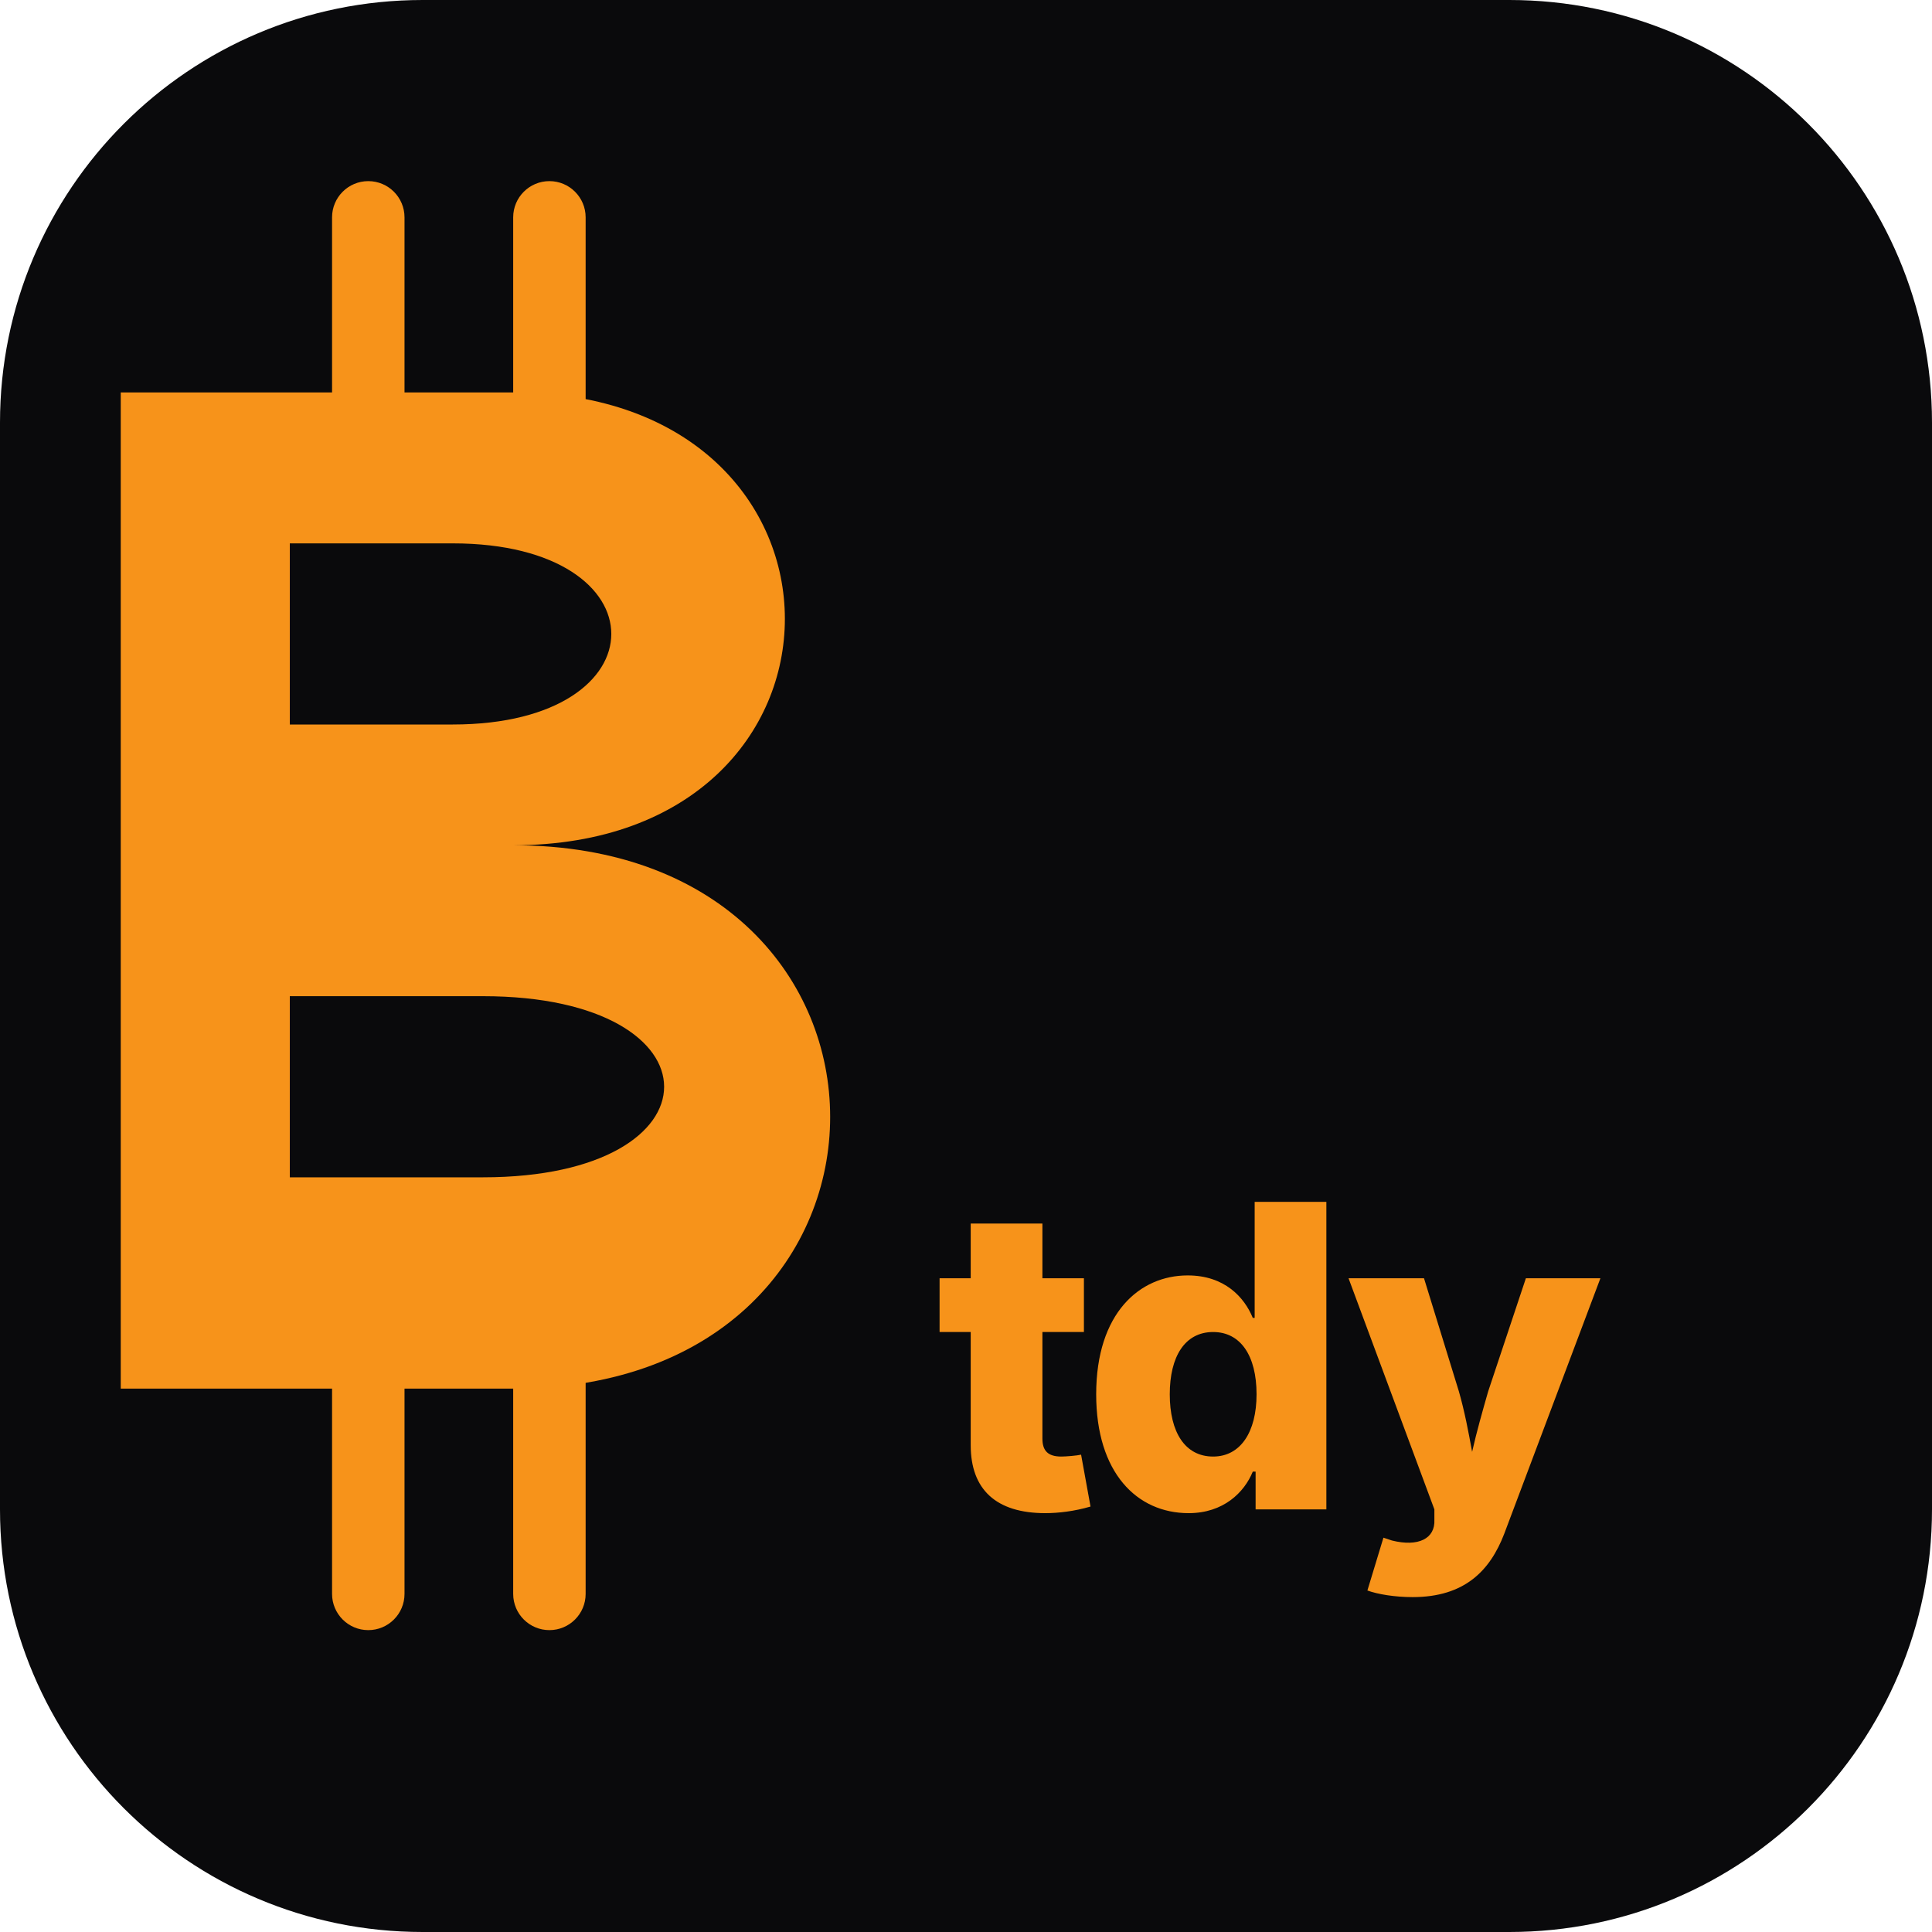
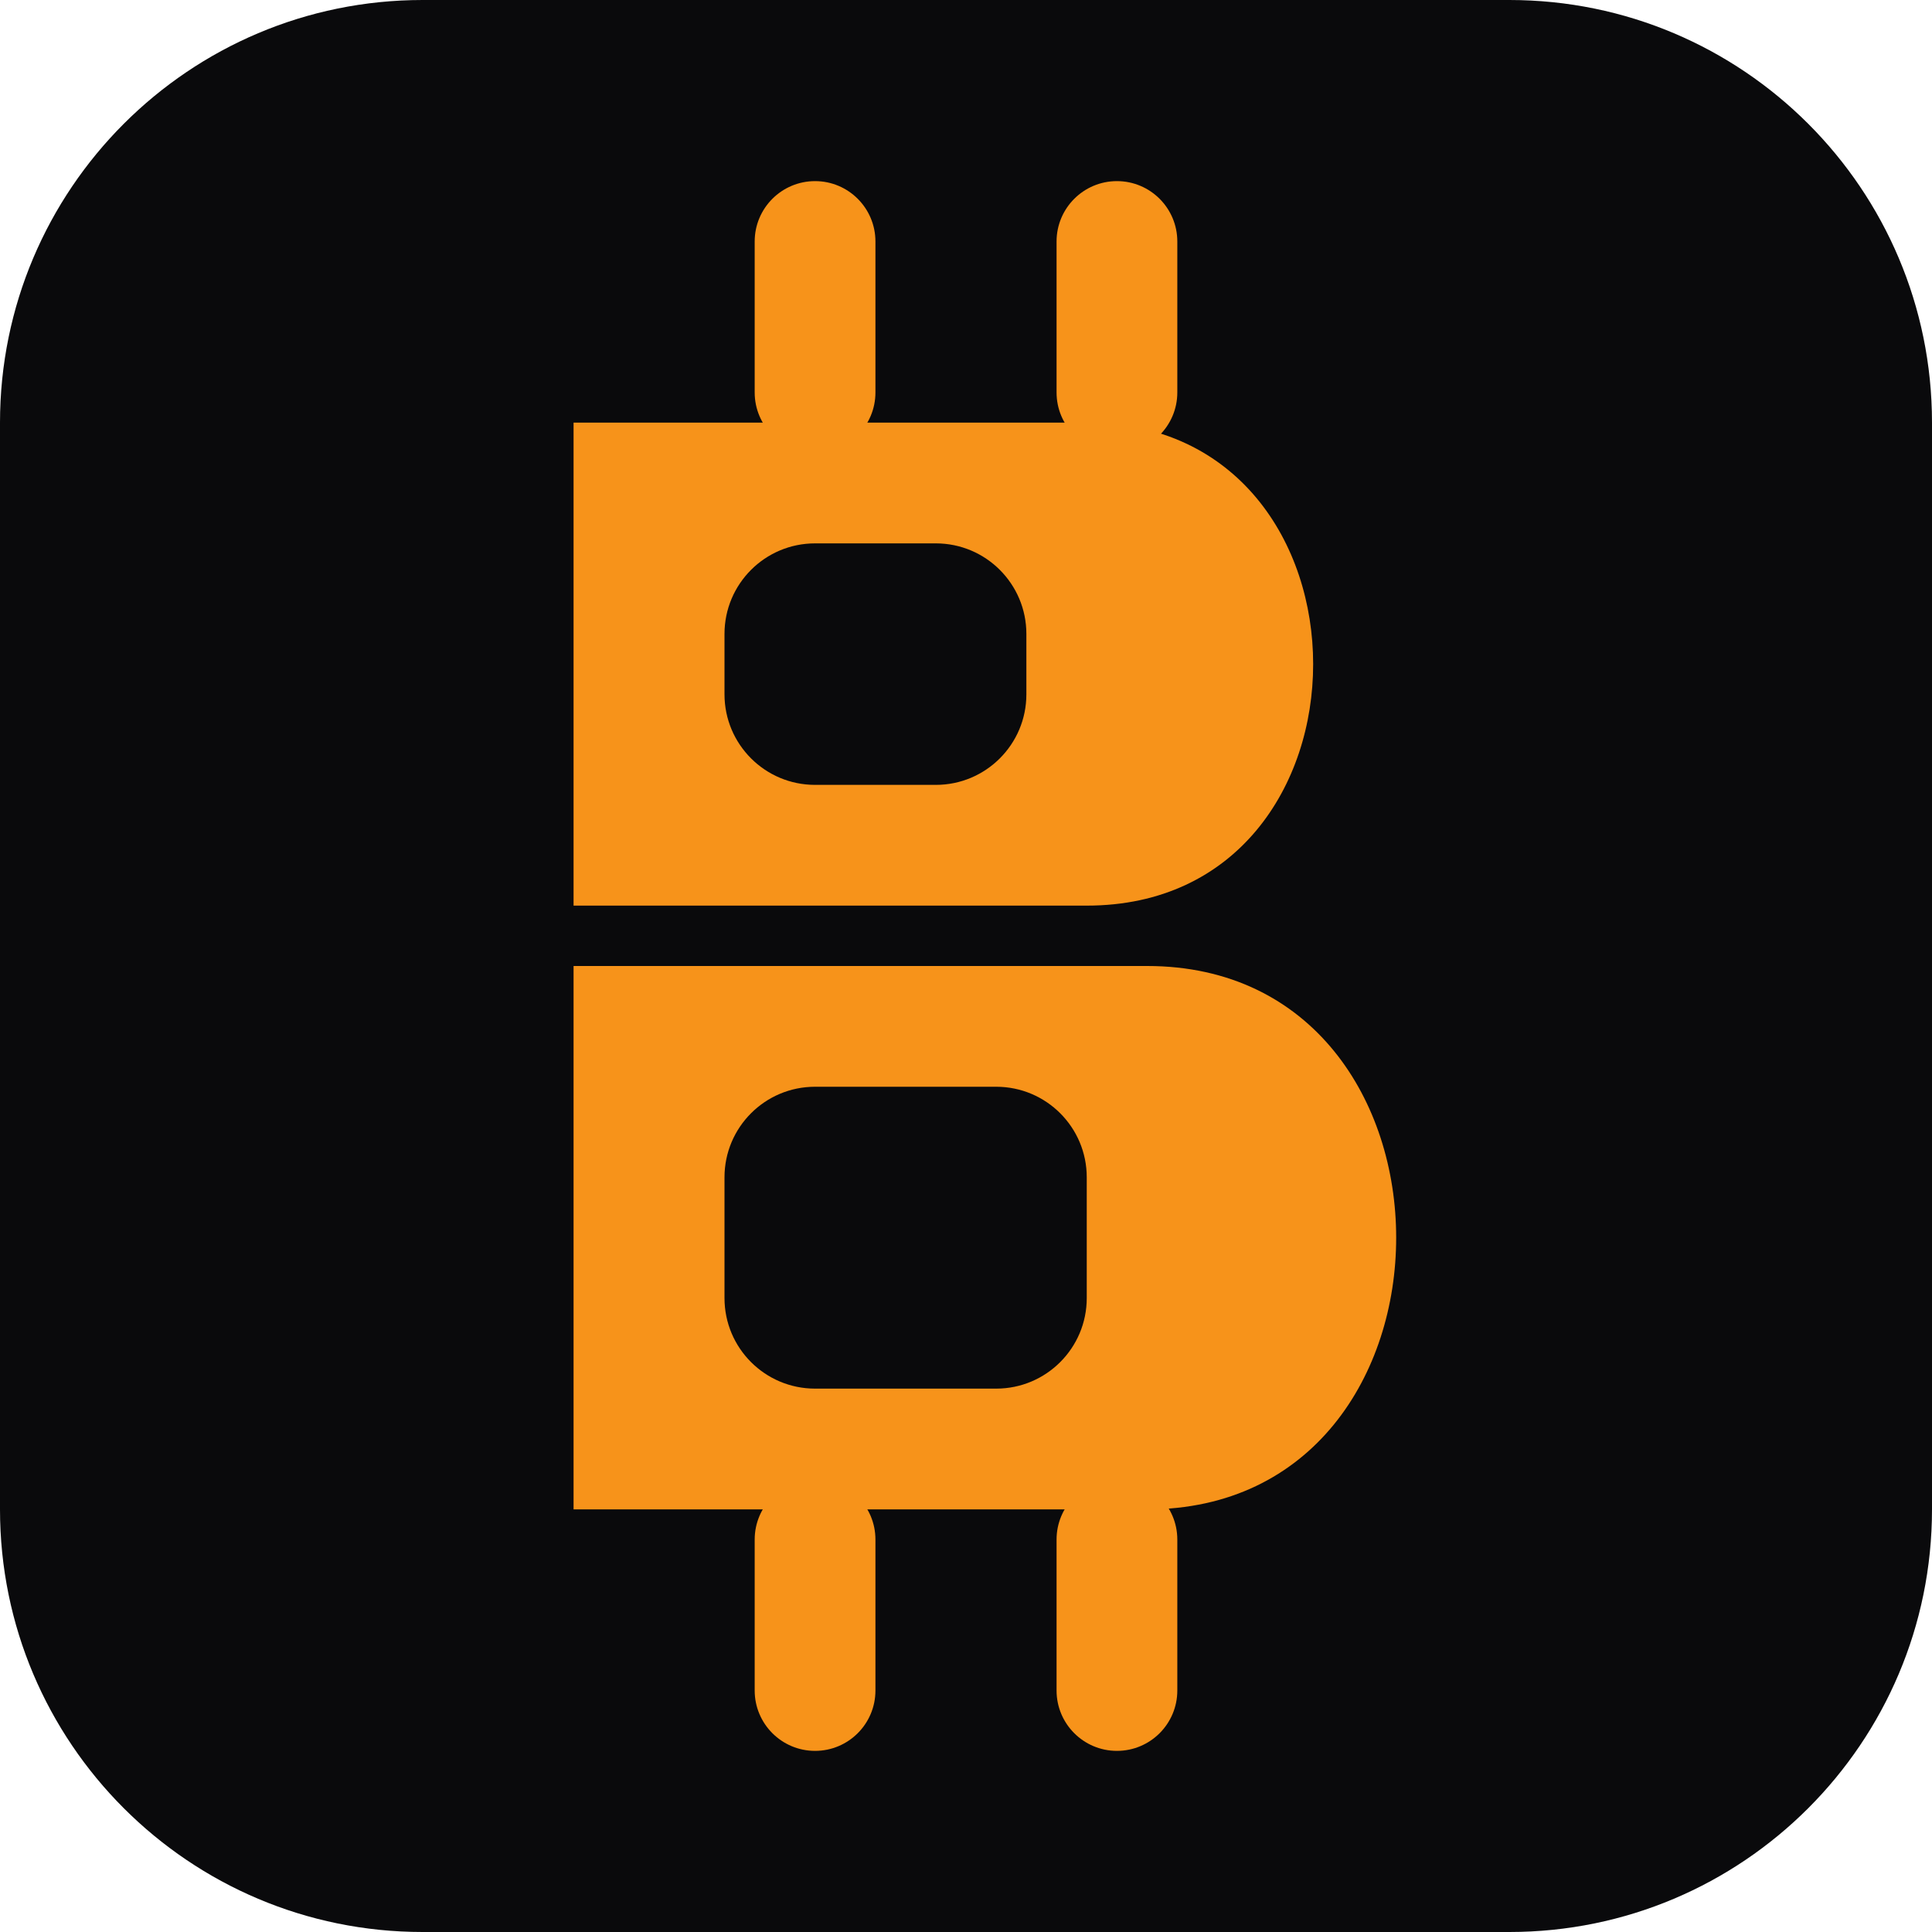
<svg xmlns="http://www.w3.org/2000/svg" viewBox="0 0 32 32" width="32" height="32">
  <rect width="32" height="32" rx="7" fill="#0A0A0C" />
-   <g fill="#F7931A">
-     <rect x="5.5" y="3" width="1.2" height="5" rx="0.6" />
-     <rect x="8.5" y="3" width="1.2" height="5" rx="0.6" />
-     <rect x="5.5" y="21" width="1.2" height="6" rx="0.6" />
-     <rect x="8.5" y="21" width="1.2" height="6" rx="0.6" />
-     <path fill-rule="evenodd" d="       M2 6.5 H8.5 C14.5 6.5 14.5 14 8.5 14 C15.5 14 15.5 23 8.5 23 H2 Z       M4.8 9 H7.5 C11 9 11 12 7.5 12 H4.8 Z       M4.8 16.5 H8 C12 16.5 12 19.5 8 19.5 H4.8 Z     " />
-     <text x="15.5" y="25" font-family="system-ui,-apple-system,'Helvetica Neue',sans-serif" font-size="7" font-weight="800" letter-spacing="-0.2">tdy</text>
+   <g transform="translate(16,16)">
+     <g fill="#F7931A">
+       <rect x="-3.5" y="-13" width="2" height="4.5" rx="1" />
+       <rect x="1.5" y="-13" width="2" height="4.5" rx="1" />
+       <rect x="-3.5" y="8.5" width="2" height="4.5" rx="1" />
+       <rect x="1.5" y="8.5" width="2" height="4.5" rx="1" />
+       <path d="         M-6.5,-9 L2,-9         C7,-9 7,-1 2,-1         L-6.5,-1 Z       " />
+       <path d="         M-6.5,0 L3,0         C8.5,0 8.5,9 3,9         L-6.5,9 Z       " />
+       <rect x="-4" y="-7" width="5" height="4" rx="1.5" fill="#0A0A0C" />
+       <rect x="-4" y="2" width="6" height="5" rx="1.5" fill="#0A0A0C" />
+     </g>
  </g>
</svg>
